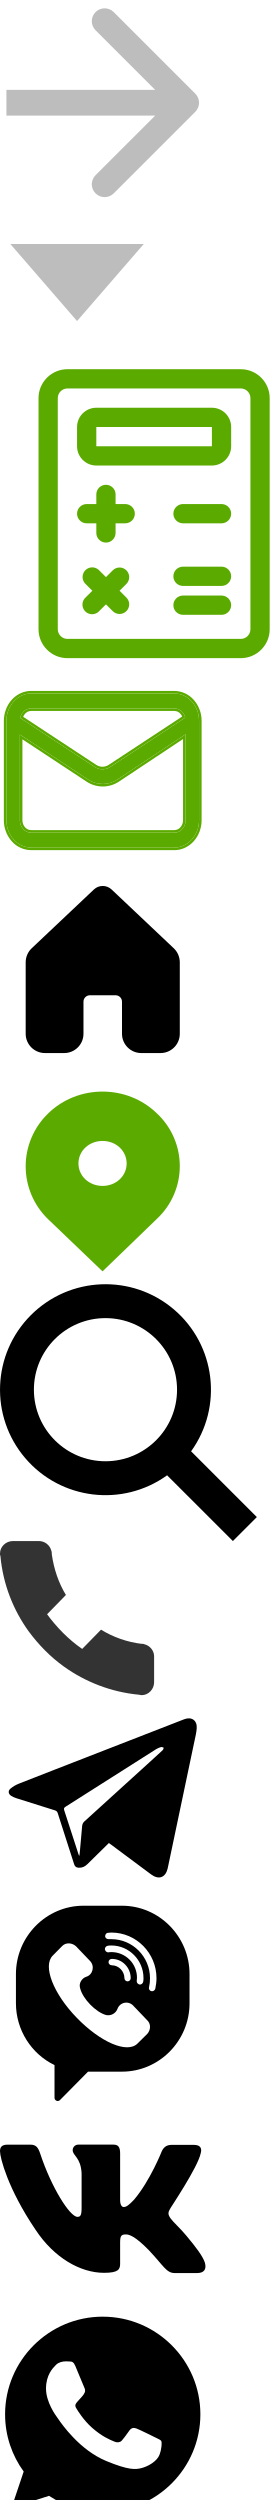
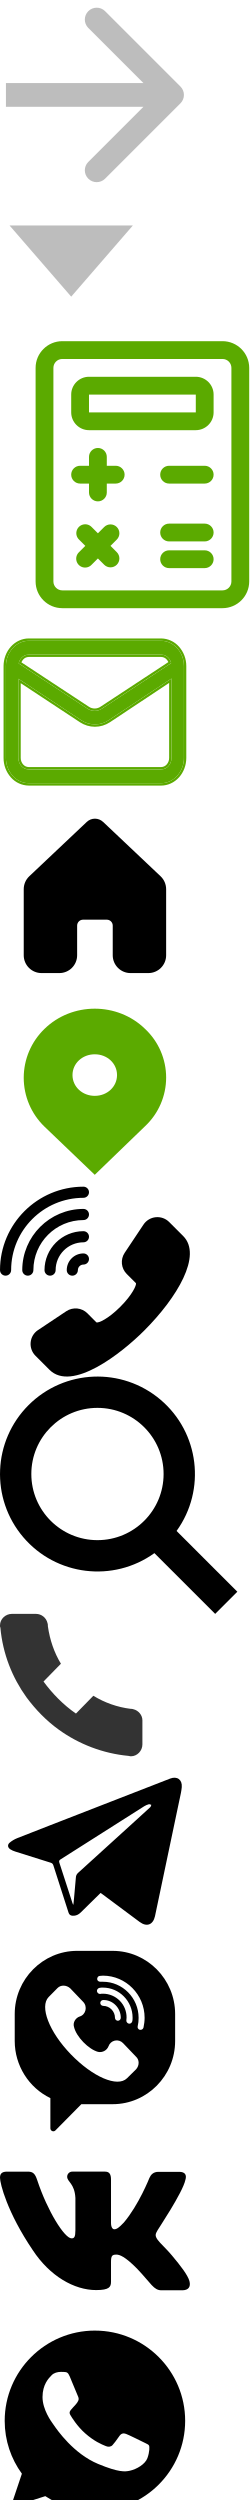
<svg xmlns="http://www.w3.org/2000/svg" xmlns:xlink="http://www.w3.org/1999/xlink">
  <symbol fill="none" id="arrow-linear-sym" viewBox="0 0 16 16">
    <path fill-rule="evenodd" clip-rule="evenodd" d="m8.843.929 6.364 6.364a1 1 0 0 1 0 1.414L8.843 15.07a1 1 0 0 1-1.414-1.414L12.086 9H.5V7h11.586L7.429 2.343A1 1 0 0 1 8.843.929Z" fill="#BDBDBD" />
  </symbol>
  <use fill="none" xlink:href="#arrow-linear-sym" width="16" height="16" />
  <view id="arrow-linear" viewBox="0 0 16 16" />
  <symbol fill="none" id="arrow-triangle-sym" viewBox="0 0 12 12">
    <path d="m6 9 5.196-6H.804L6 9Z" fill="#BDBDBD" />
  </symbol>
  <use fill="none" xlink:href="#arrow-triangle-sym" y="16" width="12" height="12" />
  <view id="arrow-triangle" viewBox="0 16 12 12" />
  <symbol fill="none" id="calc-sym" viewBox="0 0 24 24">
    <path d="M21 21V3C21 1.76 19.99.75 18.75.75H5.25C4.01.75 3 1.76 3 3v18c0 1.24 1.01 2.25 2.25 2.25h13.5c1.24 0 2.25-1.01 2.25-2.25ZM4.5 21V3c0-.413.337-.75.75-.75h13.5a.75.75 0 0 1 .75.75v18a.75.75 0 0 1-.75.75H5.25A.751.751 0 0 1 4.5 21Z" fill="#5BAA00" />
    <path d="M16.5 3.75h-9c-.827 0-1.5.673-1.5 1.5v1.5c0 .827.673 1.5 1.5 1.5h9c.827 0 1.5-.673 1.5-1.5v-1.5c0-.827-.673-1.5-1.5-1.5Zm-9 3v-1.5h9v1.5h-9Zm2.25 4.5H9v-.75a.75.75 0 0 0-1.5 0v.75h-.75a.75.75 0 0 0 0 1.5h.75v.75a.75.75 0 0 0 1.5 0v-.75h.75a.75.75 0 0 0 0-1.5Zm7.5 0h-3a.75.75 0 1 0 0 1.5h3a.75.75 0 1 0 0-1.5Zm0 4.875h-3a.75.75 0 1 0 0 1.5h3a.75.75 0 1 0 0-1.5Zm0 2.25h-3a.75.75 0 1 0 0 1.5h3a.75.75 0 1 0 0-1.5ZM9.841 16.41a.75.75 0 0 0-1.06 0l-.53.53-.53-.53a.75.75 0 1 0-1.061 1.06l.53.53-.53.53a.75.75 0 1 0 1.06 1.06l.53-.53.53.53a.748.748 0 0 0 1.061 0 .75.75 0 0 0 0-1.06l-.53-.53.53-.53a.75.75 0 0 0 0-1.06Z" fill="#5BAA00" />
  </symbol>
  <use fill="none" xlink:href="#calc-sym" y="28" width="24" height="24" />
  <view id="calc" viewBox="0 28 24 24" />
  <symbol fill="none" id="email-sym" viewBox="0 0 16 16">
    <path fill-rule="evenodd" clip-rule="evenodd" d="M13.581 14.2H2.418a2.037 2.037 0 0 1-1.503-.692A2.46 2.46 0 0 1 .3 11.87V4.13c.002-.61.221-1.2.615-1.637.395-.438.934-.69 1.503-.692H13.58a2.037 2.037 0 0 1 1.503.692 2.46 2.46 0 0 1 .616 1.636v7.743c-.002.61-.221 1.2-.616 1.637-.394.438-.935.69-1.503.692ZM6.74 8.864 1.746 5.57v6.3c0 .21.076.408.204.551a.63.63 0 0 0 .468.218h11.163a.63.63 0 0 0 .468-.218.825.825 0 0 0 .204-.55V5.548L9.261 8.864a2.3 2.3 0 0 1-1.26.38c-.446 0-.882-.132-1.262-.38Zm2.412-.167a2.1 2.1 0 0 1-1.15.348 2.1 2.1 0 0 1-1.152-.348L1.546 5.198v6.673c0 .256.092.503.256.684a.83.83 0 0 0 .616.284h11.163a.83.83 0 0 0 .617-.284c.163-.181.255-.428.255-.684V5.175L9.151 8.697ZM15.5 11.87a2.26 2.26 0 0 1-.564 1.503c-.36.399-.847.624-1.355.626H2.418a1.835 1.835 0 0 1-1.354-.626A2.26 2.26 0 0 1 .5 11.871V4.129c0-.085.005-.168.014-.251v-.004a2.29 2.29 0 0 1 .55-1.248c.36-.4.846-.624 1.354-.626h11.163c.508.002.995.227 1.355.626a2.209 2.209 0 0 1 .547 1.227v.006c.011.09.016.18.017.27v7.742ZM1.634 3.705a.973.973 0 0 1 .168-.26.83.83 0 0 1 .616-.284h11.163a.83.83 0 0 1 .617.284.968.968 0 0 1 .226.434l-5.83 3.834a1.093 1.093 0 0 1-.615.192c-.216 0-.429-.067-.614-.192l-5.794-3.81a1.04 1.04 0 0 1 .063-.198Zm.17.112a.78.78 0 0 1 .146-.239.63.63 0 0 1 .468-.217h11.163a.63.63 0 0 1 .468.217.775.775 0 0 1 .137.217L8.483 7.546l-.002.002a.894.894 0 0 1-.502.157.894.894 0 0 1-.502-.157L1.805 3.817Z" fill="#5BAA00" />
    <path fill-rule="evenodd" clip-rule="evenodd" d="M15.5 11.87a2.26 2.26 0 0 1-.564 1.504c-.36.399-.847.624-1.355.626H2.418a1.835 1.835 0 0 1-1.354-.626A2.26 2.26 0 0 1 .5 11.871V4.129c0-.085.005-.168.014-.251v-.004a2.29 2.29 0 0 1 .55-1.248c.36-.4.846-.624 1.354-.626h11.163c.508.002.995.227 1.355.626a2.209 2.209 0 0 1 .547 1.227v.006c.011.09.016.18.017.27v7.742ZM8 9.046a2.1 2.1 0 0 0 1.151-.348l5.302-3.522v6.696c0 .256-.092.503-.255.684a.83.83 0 0 1-.617.284H2.418a.83.83 0 0 1-.616-.284 1.024 1.024 0 0 1-.256-.684V5.198L6.85 8.697A2.1 2.1 0 0 0 8 9.045Zm-6.366-5.34a.973.973 0 0 1 .168-.26.83.83 0 0 1 .616-.284h11.163a.83.83 0 0 1 .617.284.968.968 0 0 1 .226.434l-5.83 3.834a1.093 1.093 0 0 1-.615.192c-.216 0-.429-.067-.614-.192l-5.794-3.81a1.04 1.04 0 0 1 .063-.198Z" fill="#5BAA00" />
  </symbol>
  <use fill="none" xlink:href="#email-sym" y="52" width="16" height="16" />
  <view id="email" viewBox="0 52 16 16" />
  <symbol id="home-sym" viewBox="0 0 16 16">
    <path d="M8.687 1.262a1 1 0 0 0-1.374 0L2.469 5.84A1.5 1.5 0 0 0 2 6.93v5.57A1.5 1.5 0 0 0 3.5 14H5a1.5 1.5 0 0 0 1.5-1.5V10a.5.5 0 0 1 .5-.5h2a.5.5 0 0 1 .5.5v2.5A1.5 1.5 0 0 0 11 14h1.5a1.5 1.5 0 0 0 1.5-1.5V6.93a1.501 1.501 0 0 0-.47-1.09L8.687 1.26v.002Z" />
  </symbol>
  <use xlink:href="#home-sym" y="68" width="16" height="16" />
  <view id="home" viewBox="0 68 16 16" />
  <symbol fill="none" id="location-sym" viewBox="0 0 16 16">
    <path d="M12.227 2.707C9.9.431 6.072.431 3.745 2.707a5.724 5.724 0 0 0 0 8.23L7.985 15l4.242-4.098a5.62 5.62 0 0 0 0-8.195ZM7.986 8.346c-1.05 0-1.877-.77-1.877-1.751 0-.98.826-1.751 1.877-1.751 1.05 0 1.876.77 1.876 1.75 0 .981-.825 1.752-1.876 1.752Z" fill="#5BAA00" />
  </symbol>
  <use fill="none" xlink:href="#location-sym" y="84" width="16" height="16" />
  <view id="location" viewBox="0 84 16 16" />
+   <symbol id="ringing-phone-sym" viewBox="0 0 16 16">
+     <path d="M2.583 13.116a1.4 1.4 0 0 1 .619-1.032l2.386-1.59a1.41 1.41 0 0 1 1.775.175l.763.769c.173.06.976-.28 2.009-1.313 1.034-1.034 1.369-1.83 1.325-1.988l-.782-.783a1.41 1.41 0 0 1-.176-1.774l1.59-2.387a1.402 1.402 0 0 1 1.033-.62c.422-.041.833.107 1.132.406l1.18 1.18c1.617 1.617-.489 5.172-3.293 7.976-1.906 1.907-6.078 5.193-7.976 3.293l-1.18-1.18a1.4 1.4 0 0 1-.405-1.132ZM7.031 0a.468.468 0 1 1 0 .938A6.1 6.1 0 0 0 .938 7.03a.468.468 0 1 1-.938 0A7.039 7.039 0 0 1 7.031 0Zm0 1.875a.468.468 0 1 1 0 .938A4.223 4.223 0 0 0 2.813 7.03a.468.468 0 1 1-.938 0 5.162 5.162 0 0 1 5.156-5.156Zm0 1.875a.468.468 0 1 1 0 .938A2.346 2.346 0 0 0 4.688 7.03a.468.468 0 1 1-.938 0 3.285 3.285 0 0 1 3.281-3.28Zm0 1.875a.468.468 0 1 1 0 .938.47.47 0 0 0-.468.468.468.468 0 1 1-.938 0c0-.775.63-1.406 1.406-1.406Z" />
+   </symbol>
+   <use xlink:href="#ringing-phone-sym" y="100" width="16" height="16" />
+   <view id="ringing-phone" viewBox="0 100 16 16" />
  <symbol fill="none" id="search-sym" viewBox="0 0 20 20">
    <path fill-rule="evenodd" clip-rule="evenodd" d="M20 18.133 18.133 20l-5.121-5.12a8.213 8.213 0 1 1 1.868-1.868L20 18.133ZM8.213 2.64a5.573 5.573 0 1 0 0 11.146 5.573 5.573 0 0 0 0-11.146Z" fill="#000" />
  </symbol>
-   <use fill="none" xlink:href="#search-sym" y="100" width="20" height="20" />
-   <view id="search" viewBox="0 100 20 20" />
+   <use fill="none" xlink:href="#search-sym" y="116" width="20" height="20" />
+   <view id="search" viewBox="0 116 20 20" />
  <symbol fill="none" id="tel-sym" viewBox="0 0 12 12">
    <path d="M11.233 8.033C11.167 8 11.067 8 11 8a7.825 7.825 0 0 1-3.133-1.1L6.4 8.4c-1.067-.733-2-1.7-2.733-2.7l1.466-1.5c-.566-.933-.933-2-1.1-3.167V1c0-.067 0-.167-.033-.233A1 1 0 0 0 3.033 0H1C.467 0 0 .433 0 .967V1c0 .067 0 .1.033.167.2 2.2 1 4.2 2.2 5.866C3 8.067 3.9 9 4.967 9.767c1.666 1.2 3.7 2 5.866 2.2.067 0 .1.033.167.033h.033c.534 0 .967-.467.967-1V8.967c0-.434-.333-.834-.767-.934Z" fill="#333" />
  </symbol>
-   <use fill="none" xlink:href="#tel-sym" y="120" width="12" height="12" />
-   <view id="tel" viewBox="0 120 12 12" />
+   <use fill="none" xlink:href="#tel-sym" y="136" width="12" height="12" />
+   <view id="tel" viewBox="0 136 12 12" />
  <symbol id="telegram-sym" viewBox="0 0 16 16">
    <path d="m8.001 11.983.477-.468.054.038c.035.025.07.048.102.073l1.028.766c.7.523 1.402 1.046 2.105 1.567.602.447 1.13.247 1.295-.487l.001-.005v-.004l.002-.01.501-2.38v-.002c.508-2.41 1.015-4.821 1.521-7.232l.06-.279c.071-.319.142-.639.17-.961.054-.633-.398-.948-.98-.72L6.643 4.873h-.001l-.003.002-1.405.547-.994.386c-.931.36-1.862.722-2.79 1.092a2.36 2.36 0 0 0-.636.38c-.203.172-.171.408.05.556.128.085.277.146.424.193.992.317 1.985.63 2.98.938.129.04.19.101.231.23.236.742.474 1.483.713 2.224l.559 1.741c.057.181.163.266.352.276.276.015.493-.09.686-.282.395-.392.793-.782 1.193-1.174Zm-1.817.474-.016.068-.03-.075a1.193 1.193 0 0 1-.037-.093l-.29-.9c-.268-.83-.535-1.66-.809-2.488-.048-.146-.013-.208.106-.284C6.3 7.93 7.492 7.172 8.683 6.414l3.472-2.206c.12-.075.256-.13.392-.168.04-.011.09.009.138.029a.664.664 0 0 0 .066.024.722.722 0 0 0-.022.065.286.286 0 0 1-.062.127c-.343.319-.69.634-1.036.948l-.31.282-.968.88a1848.47 1848.47 0 0 1-3.776 3.432.537.537 0 0 0-.183.39c-.046.562-.098 1.124-.15 1.686l-.045.476a.52.52 0 0 1-.015.078Z" />
  </symbol>
-   <use xlink:href="#telegram-sym" y="132" width="16" height="16" />
-   <view id="telegram" viewBox="0 132 16 16" />
+   <use xlink:href="#telegram-sym" y="148" width="16" height="16" />
+   <view id="telegram" viewBox="0 148 16 16" />
  <symbol id="viber-sym" viewBox="0 0 16 16">
    <path d="M9.502.396H6.498c-2.891 0-5.257 2.395-5.257 5.32v2.28c0 2.053 1.183 3.934 3.004 4.808v2.546c0 .228.282.342.432.171l2.178-2.204h2.647c2.89 0 5.256-2.394 5.256-5.32v-2.28c0-2.926-2.365-5.32-5.256-5.32Zm1.971 9.976-.77.76c-.807.798-2.89-.114-4.73-2.014-1.84-1.9-2.648-4.028-1.878-4.826l.75-.76c.282-.285.752-.266 1.07.019l1.09 1.14c.394.399.225 1.083-.282 1.235-.356.114-.6.513-.488.874.188.836 1.24 1.9 2.028 2.109a.773.773 0 0 0 .882-.475.731.731 0 0 1 1.22-.266l1.09 1.14c.3.266.3.74.018 1.064ZM8.676 4.007c-.075 0-.15 0-.226.019-.131.019-.262-.095-.281-.228-.019-.133.094-.266.225-.285.094-.02.188-.02.282-.02 1.37 0 2.497 1.14 2.497 2.528 0 .095 0 .19-.02.285-.018.133-.15.247-.28.228-.132-.02-.245-.152-.226-.285 0-.076.019-.152.019-.228a1.991 1.991 0 0 0-1.99-2.014Zm1.502 2.033a.25.25 0 0 1-.244.247.25.25 0 0 1-.245-.247c0-.551-.45-1.007-.995-1.007a.25.25 0 0 1-.244-.247.25.25 0 0 1 .244-.247c.808-.02 1.484.665 1.484 1.5Zm1.915.817a.263.263 0 0 1-.32.19.244.244 0 0 1-.169-.304 2.85 2.85 0 0 0 .076-.703C11.68 4.368 10.328 3 8.676 3H8.45c-.131 0-.262-.095-.262-.228s.093-.266.225-.266c.094 0 .188-.02.263-.02 1.933 0 3.51 1.597 3.51 3.554 0 .266-.037.55-.093.817Z" />
  </symbol>
-   <use xlink:href="#viber-sym" y="148" width="16" height="16" />
-   <view id="viber" viewBox="0 148 16 16" />
+   <use xlink:href="#viber-sym" y="164" width="16" height="16" />
+   <view id="viber" viewBox="0 164 16 16" />
  <symbol id="vk-sym" viewBox="0 0 16 16">
    <path d="M15.623 3.694c.12-.391 0-.676-.525-.676h-1.745c-.44 0-.644.249-.763.516 0 0-.898 2.277-2.152 3.754-.407.427-.593.57-.813.57-.119 0-.271-.143-.271-.534V3.676c0-.462-.136-.676-.509-.676H6.1a.43.43 0 0 0-.44.427c0 .445.627.552.694 1.797V7.93c0 .587-.101.694-.322.694-.593 0-2.033-2.296-2.897-4.911-.17-.516-.339-.712-.78-.712H.593C.085 3 0 3.25 0 3.516c0 .48.593 2.9 2.762 6.103 1.44 2.189 3.49 3.363 5.338 3.363 1.118 0 1.254-.267 1.254-.711v-1.655c0-.534.101-.623.457-.623.255 0 .712.142 1.746 1.192 1.186 1.246 1.39 1.815 2.05 1.815h1.745c.509 0 .746-.267.61-.783-.152-.516-.728-1.263-1.474-2.153-.406-.498-1.017-1.05-1.203-1.317-.254-.356-.186-.498 0-.818-.017 0 2.118-3.167 2.338-4.235Z" />
  </symbol>
-   <use xlink:href="#vk-sym" y="164" width="16" height="16" />
-   <view id="vk" viewBox="0 164 16 16" />
+   <use xlink:href="#vk-sym" y="180" width="16" height="16" />
+   <view id="vk" viewBox="0 180 16 16" />
  <symbol id="whatsapp-sym" viewBox="0 0 16 16">
    <path fill-rule="evenodd" clip-rule="evenodd" d="M7.998.396C3.806.396.396 3.807.396 8c0 1.663.537 3.205 1.448 4.456l-.947 2.825 2.922-.934a7.544 7.544 0 0 0 4.183 1.256c4.192 0 7.601-3.41 7.601-7.603S12.193.397 8.003.397h-.005ZM5.393 3.883c.223.01.335.023.483.376l.188.457c.204.494.456 1.106.495 1.188.054.112.108.264.032.411a1.23 1.23 0 0 1-.223.323l-.023.026a3.69 3.69 0 0 1-.142.155l-.024.025c-.054.058-.109.117-.165.187l-.005.006c-.101.119-.212.248-.084.467.13.22.576.948 1.233 1.533.78.694 1.424.955 1.714 1.072l.07.028c.182.076.401.058.535-.085.146-.156.32-.401.502-.656l.093-.13c.152-.215.344-.242.545-.166.205.072 1.291.608 1.515.72l.127.062c.152.073.255.122.297.197.054.094.054.536-.13 1.055-.183.518-.91.948-1.492 1.073-.397.084-.916.152-2.663-.573-2.07-.857-3.456-2.867-3.739-3.277L4.52 8.34a1.72 1.72 0 0 0-.034-.05l-.011-.014c-.142-.194-.892-1.22-.892-2.278 0-1.06.523-1.592.758-1.83l.02-.02c.183-.189.487-.273.777-.273.094 0 .179.004.255.008Z" />
  </symbol>
-   <use xlink:href="#whatsapp-sym" y="180" width="16" height="16" />
-   <view id="whatsapp" viewBox="0 180 16 16" />
+   <use xlink:href="#whatsapp-sym" y="196" width="16" height="16" />
+   <view id="whatsapp" viewBox="0 196 16 16" />
</svg>
